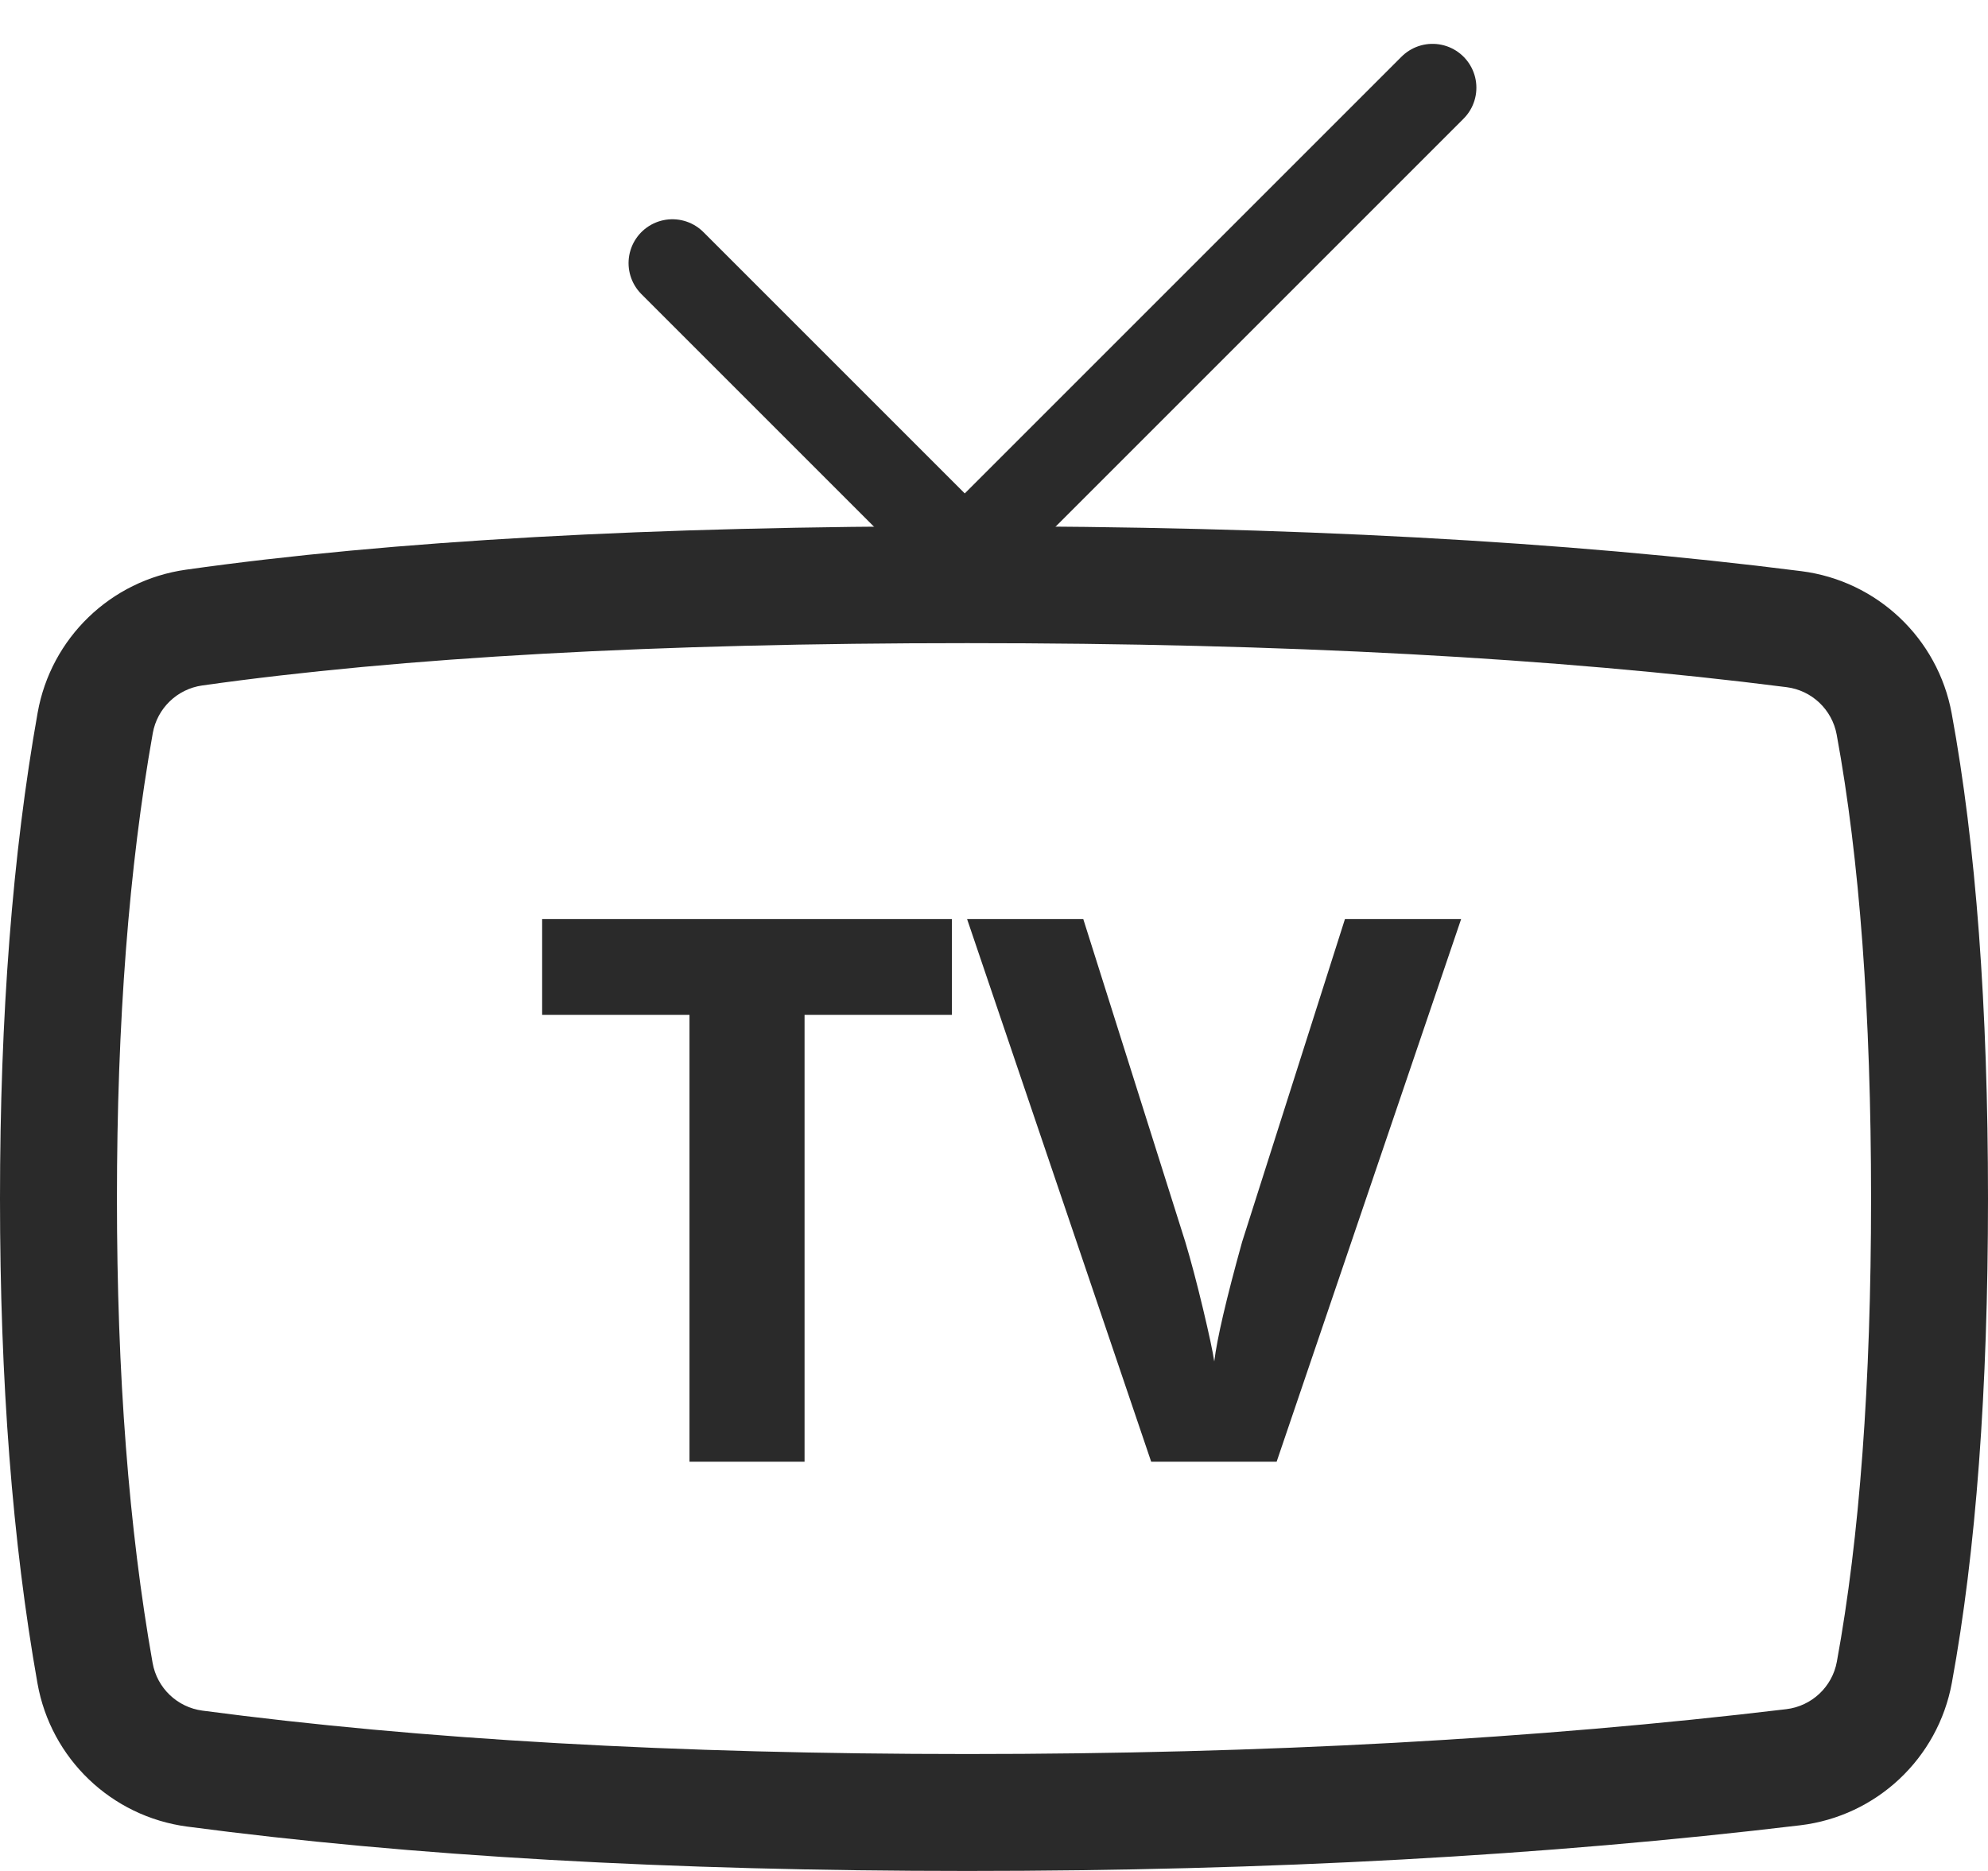
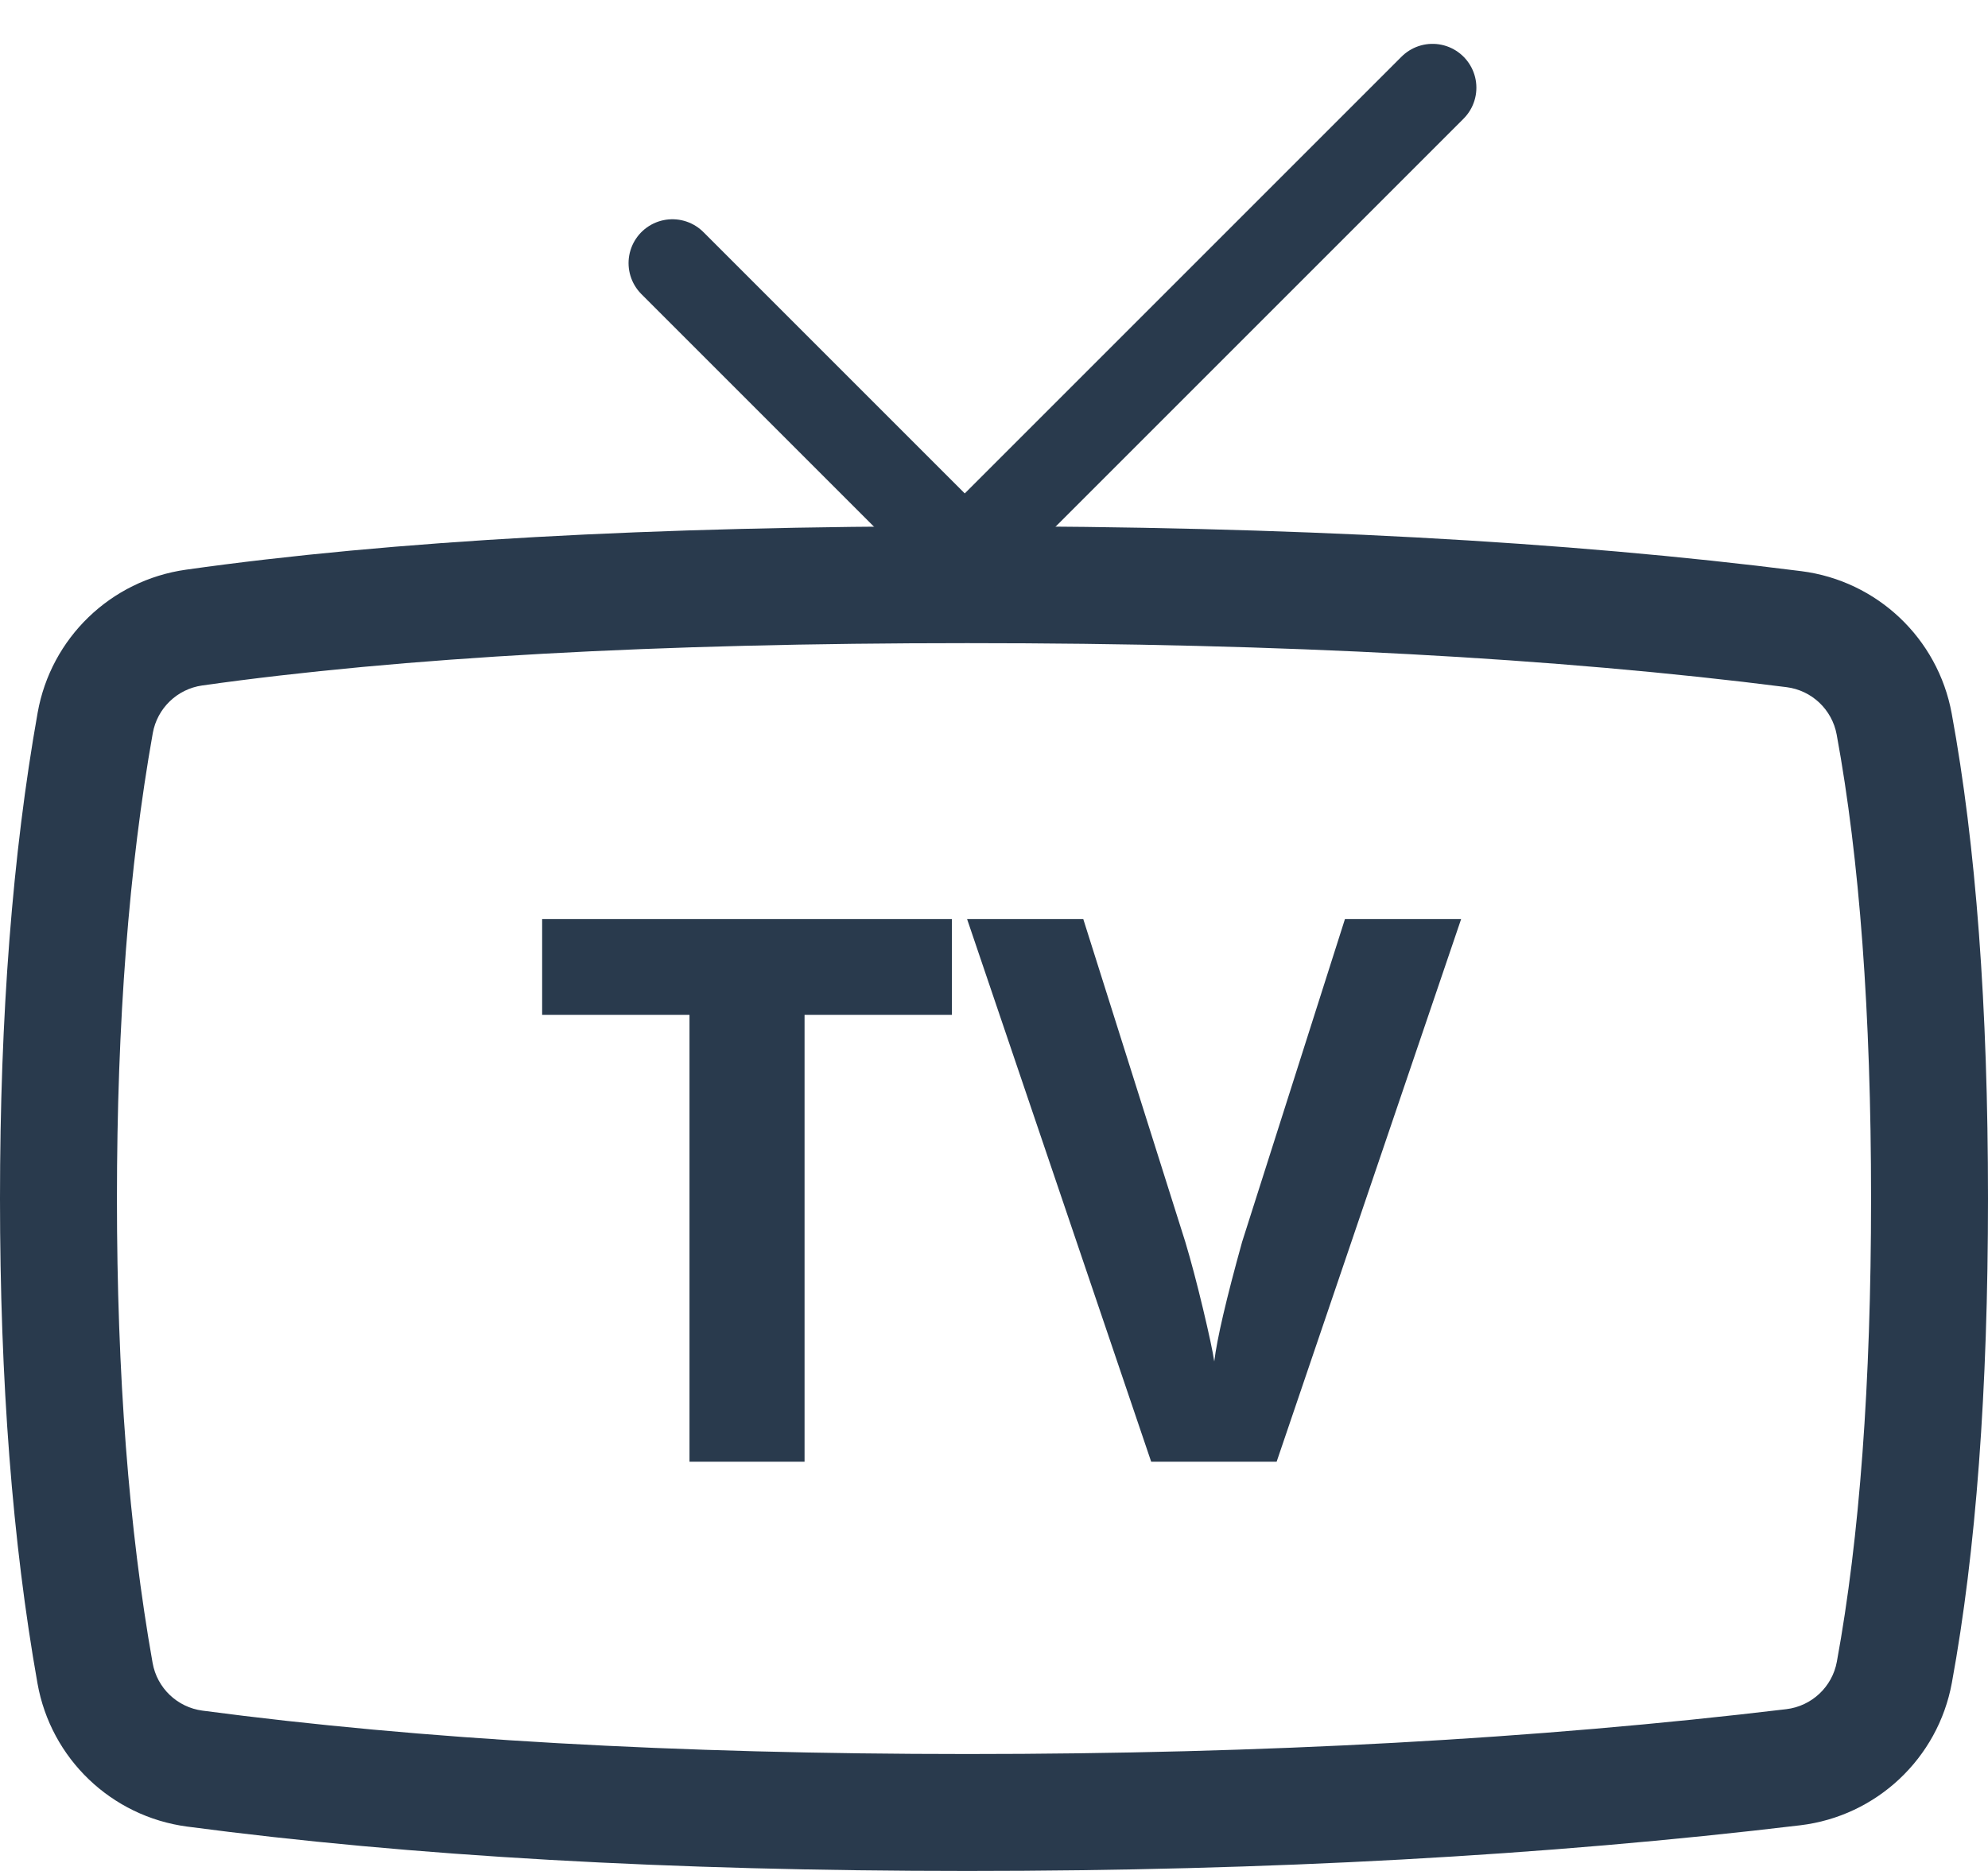
<svg xmlns="http://www.w3.org/2000/svg" width="34px" height="32px" viewBox="0 0 34 32" version="1.1">
  <defs />
  <g id="Symbols" stroke="none" stroke-width="1" fill="none" fill-rule="evenodd">
    <g id="icon-tv" transform="translate(1, 1)">
      <g id="tv">
-         <path d="M12.76,24 L10.792,24 L10.792,16.357 L8.272,16.357 L8.272,14.72 L15.28,14.72 L15.28,16.357 L12.76,16.357 L12.76,24 Z M22.002,14.72 L23.989,14.72 L20.834,24 L18.688,24 L15.54,14.72 L17.527,14.72 L19.272,20.242 C19.37,20.568 19.47,20.948 19.574,21.382 C19.677,21.815 19.742,22.117 19.767,22.286 C19.814,21.897 19.973,21.215 20.243,20.242 L22.002,14.72 Z" id="TV" fill="#2A2A2A" />
-         <path d="M2.458,10.724 C2.03,10.785 1.689,11.114 1.613,11.539 C1.205,13.832 1,16.487 1,19.5 C1,22.505 1.204,25.153 1.61,27.442 C1.686,27.871 2.031,28.201 2.463,28.258 C6.192,28.752 10.553,29 15.543,29 C20.614,29 25.283,28.744 29.55,28.233 C29.985,28.181 30.336,27.852 30.415,27.421 C30.804,25.301 31,22.659 31,19.5 C31,16.334 30.803,13.686 30.412,11.564 C30.333,11.136 29.987,10.808 29.555,10.753 C25.618,10.251 20.947,10 15.543,10 C10.238,10 5.875,10.242 2.458,10.724 Z M2.179,8.744 C5.699,8.247 10.152,8 15.543,8 C21.026,8 25.78,8.256 29.808,8.769 C31.103,8.934 32.143,9.917 32.379,11.202 C32.794,13.457 33,16.221 33,19.5 C33,22.771 32.795,25.53 32.382,27.782 C32.145,29.075 31.093,30.063 29.788,30.219 C25.438,30.74 20.69,31 15.543,31 C10.47,31 6.023,30.747 2.2,30.241 C0.904,30.069 -0.131,29.078 -0.359,27.791 C-0.787,25.379 -1,22.616 -1,19.5 C-1,16.375 -0.786,13.606 -0.356,11.189 C-0.129,9.912 0.894,8.925 2.179,8.744 Z" id="Rectangle-6" fill="#2A2A2A" fill-rule="nonzero" />
-         <path d="M15.5,8.5 L10.5,3.5" id="Line" stroke="#2A2A2A" stroke-width="1.5" stroke-linecap="round" />
-         <path d="M23.5,8.5 L15.5,0.5" id="Line" stroke="#2A2A2A" stroke-width="1.5" stroke-linecap="round" transform="translate(19.5, 4.5) scale(1, -1) translate(-19.5, -4.5) " />
+         <path d="M12.76,24 L10.792,24 L10.792,16.357 L8.272,16.357 L8.272,14.72 L15.28,14.72 L15.28,16.357 L12.76,16.357 L12.76,24 Z M22.002,14.72 L23.989,14.72 L20.834,24 L18.688,24 L15.54,14.72 L17.527,14.72 L19.272,20.242 C19.37,20.568 19.47,20.948 19.574,21.382 C19.677,21.815 19.742,22.117 19.767,22.286 C19.814,21.897 19.973,21.215 20.243,20.242 L22.002,14.72 Z" id="TV" fill="#293a4d" />
+         <path d="M2.458,10.724 C2.03,10.785 1.689,11.114 1.613,11.539 C1.205,13.832 1,16.487 1,19.5 C1,22.505 1.204,25.153 1.61,27.442 C1.686,27.871 2.031,28.201 2.463,28.258 C6.192,28.752 10.553,29 15.543,29 C20.614,29 25.283,28.744 29.55,28.233 C29.985,28.181 30.336,27.852 30.415,27.421 C30.804,25.301 31,22.659 31,19.5 C31,16.334 30.803,13.686 30.412,11.564 C30.333,11.136 29.987,10.808 29.555,10.753 C25.618,10.251 20.947,10 15.543,10 C10.238,10 5.875,10.242 2.458,10.724 Z M2.179,8.744 C5.699,8.247 10.152,8 15.543,8 C21.026,8 25.78,8.256 29.808,8.769 C31.103,8.934 32.143,9.917 32.379,11.202 C32.794,13.457 33,16.221 33,19.5 C33,22.771 32.795,25.53 32.382,27.782 C32.145,29.075 31.093,30.063 29.788,30.219 C25.438,30.74 20.69,31 15.543,31 C10.47,31 6.023,30.747 2.2,30.241 C0.904,30.069 -0.131,29.078 -0.359,27.791 C-0.787,25.379 -1,22.616 -1,19.5 C-1,16.375 -0.786,13.606 -0.356,11.189 C-0.129,9.912 0.894,8.925 2.179,8.744 Z" id="Rectangle-6" fill="#293a4d" fill-rule="nonzero" />
+         <path d="M15.5,8.5 L10.5,3.5" id="Line" stroke="#293a4d" stroke-width="1.5" stroke-linecap="round" />
+         <path d="M23.5,8.5 L15.5,0.5" id="Line" stroke="#293a4d" stroke-width="1.5" stroke-linecap="round" transform="translate(19.5, 4.5) scale(1, -1) translate(-19.5, -4.5) " />
      </g>
    </g>
  </g>
</svg>
